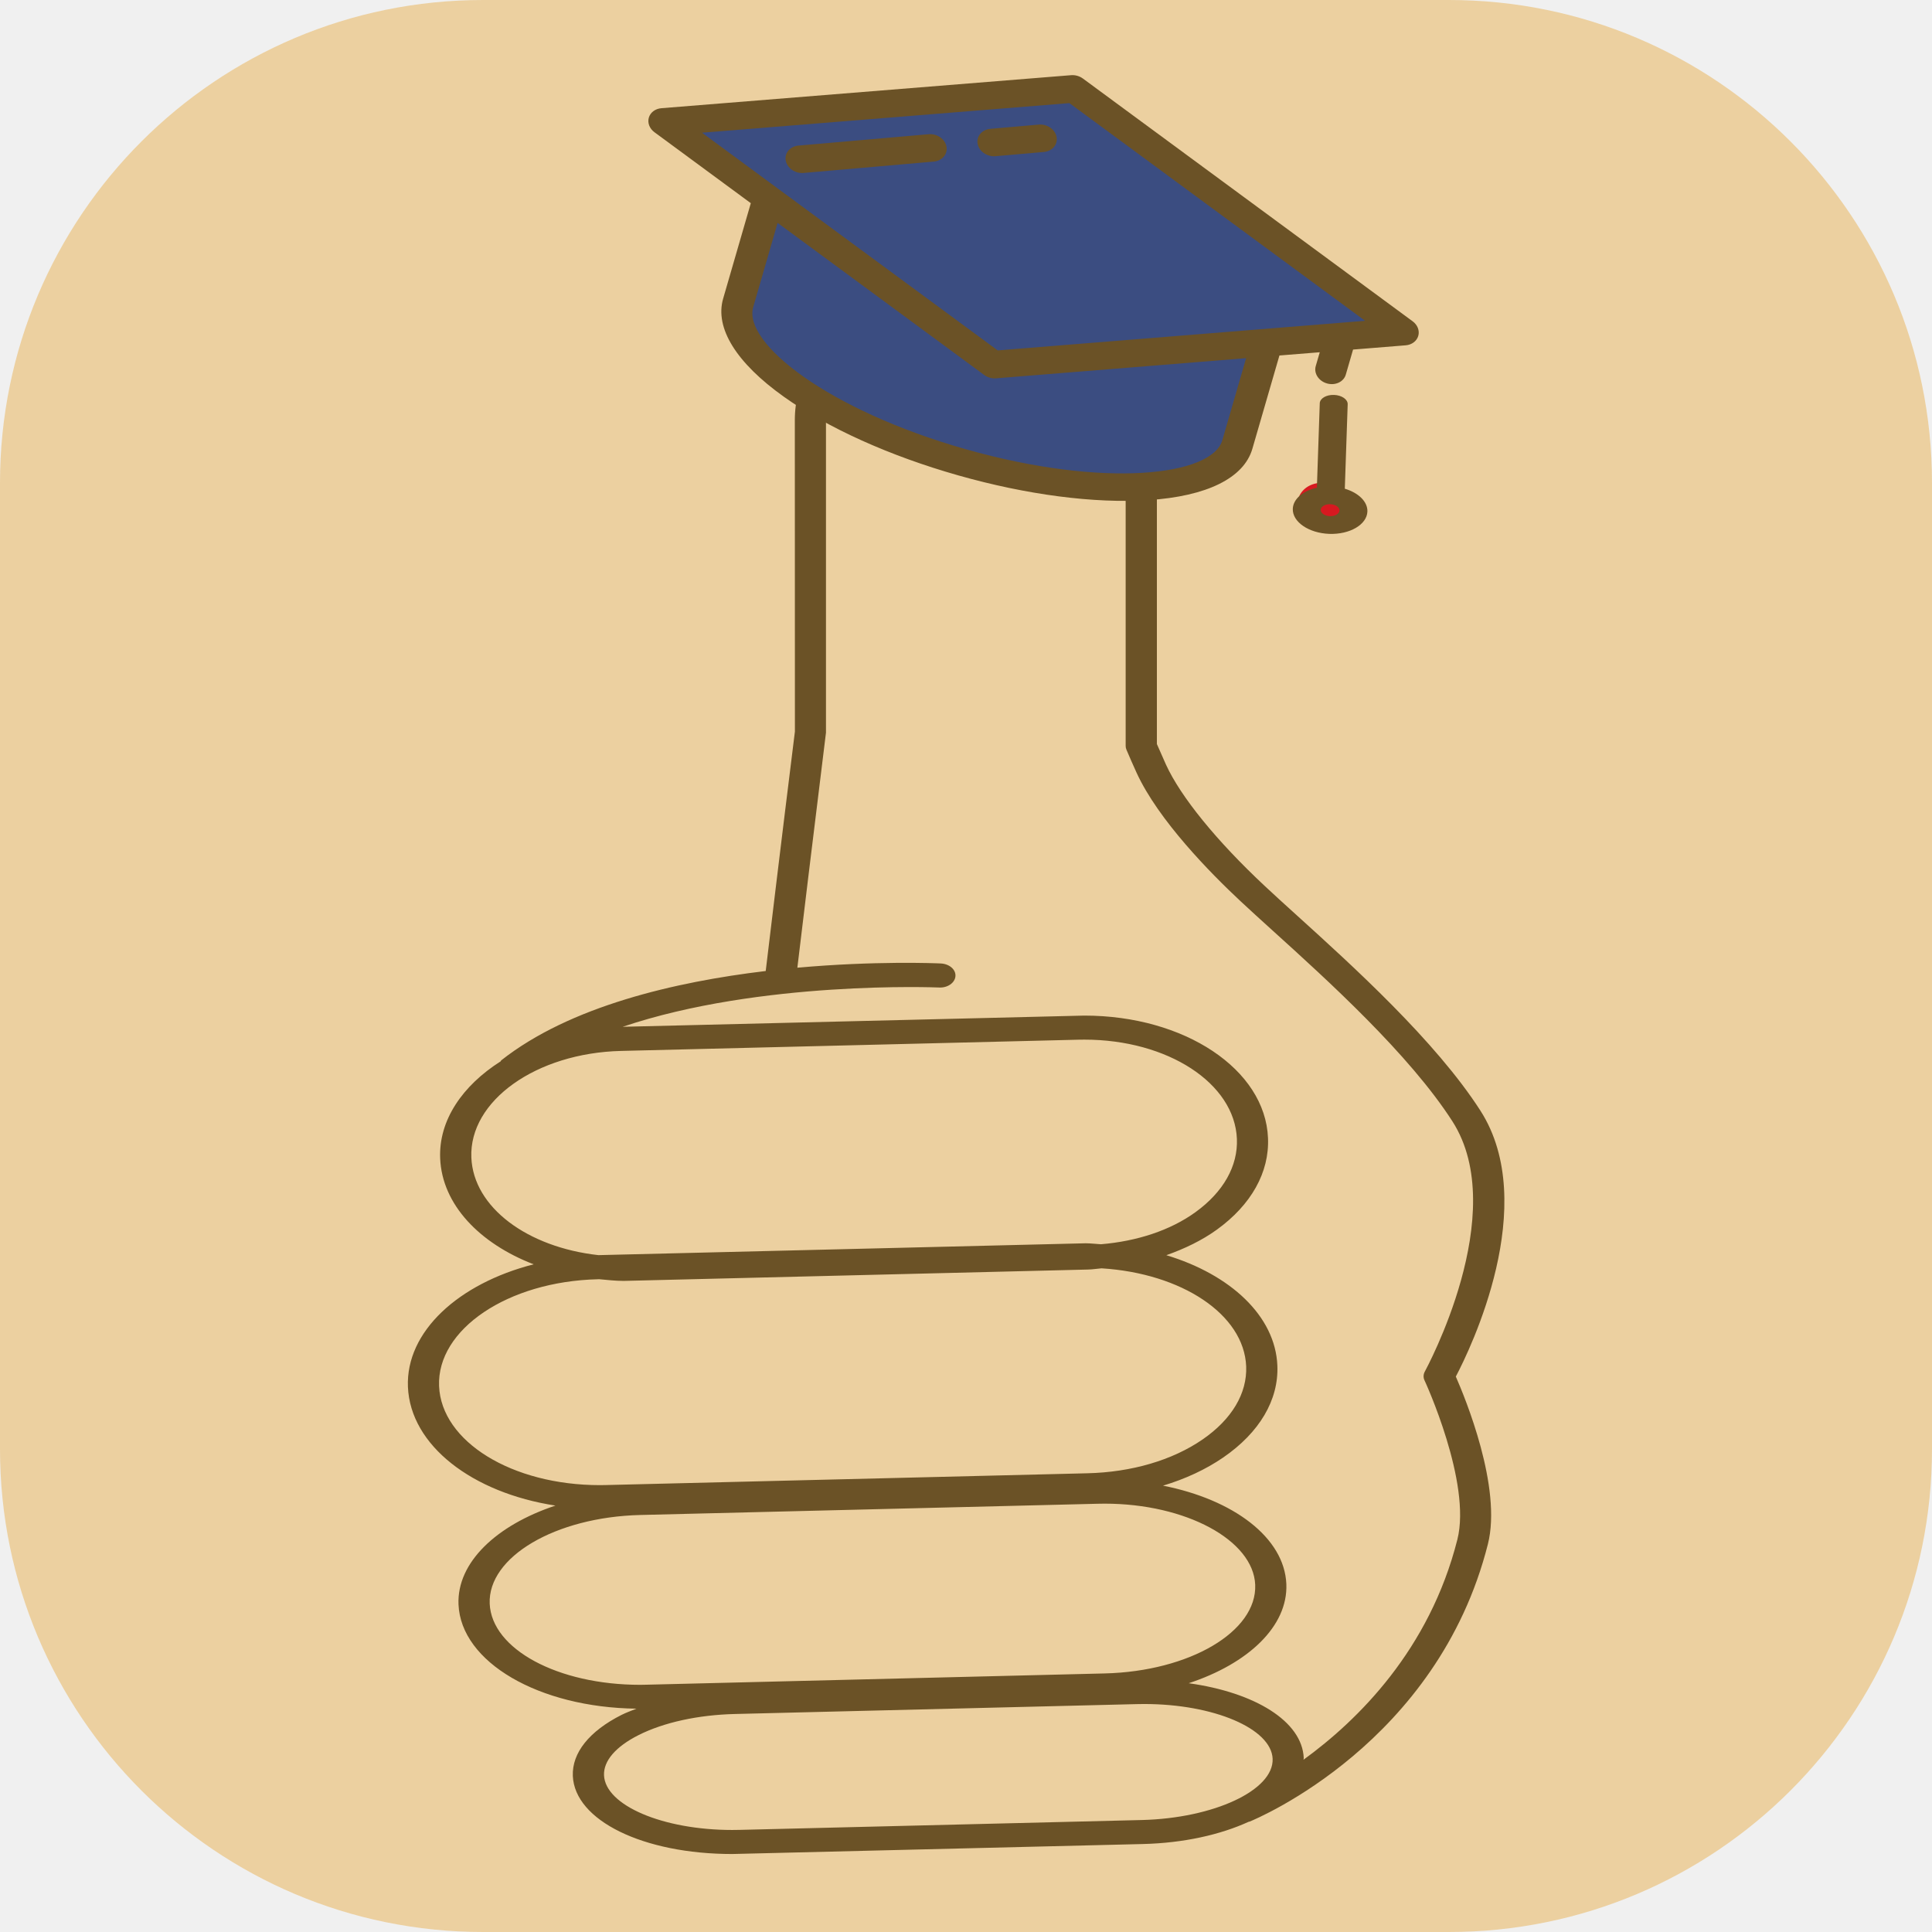
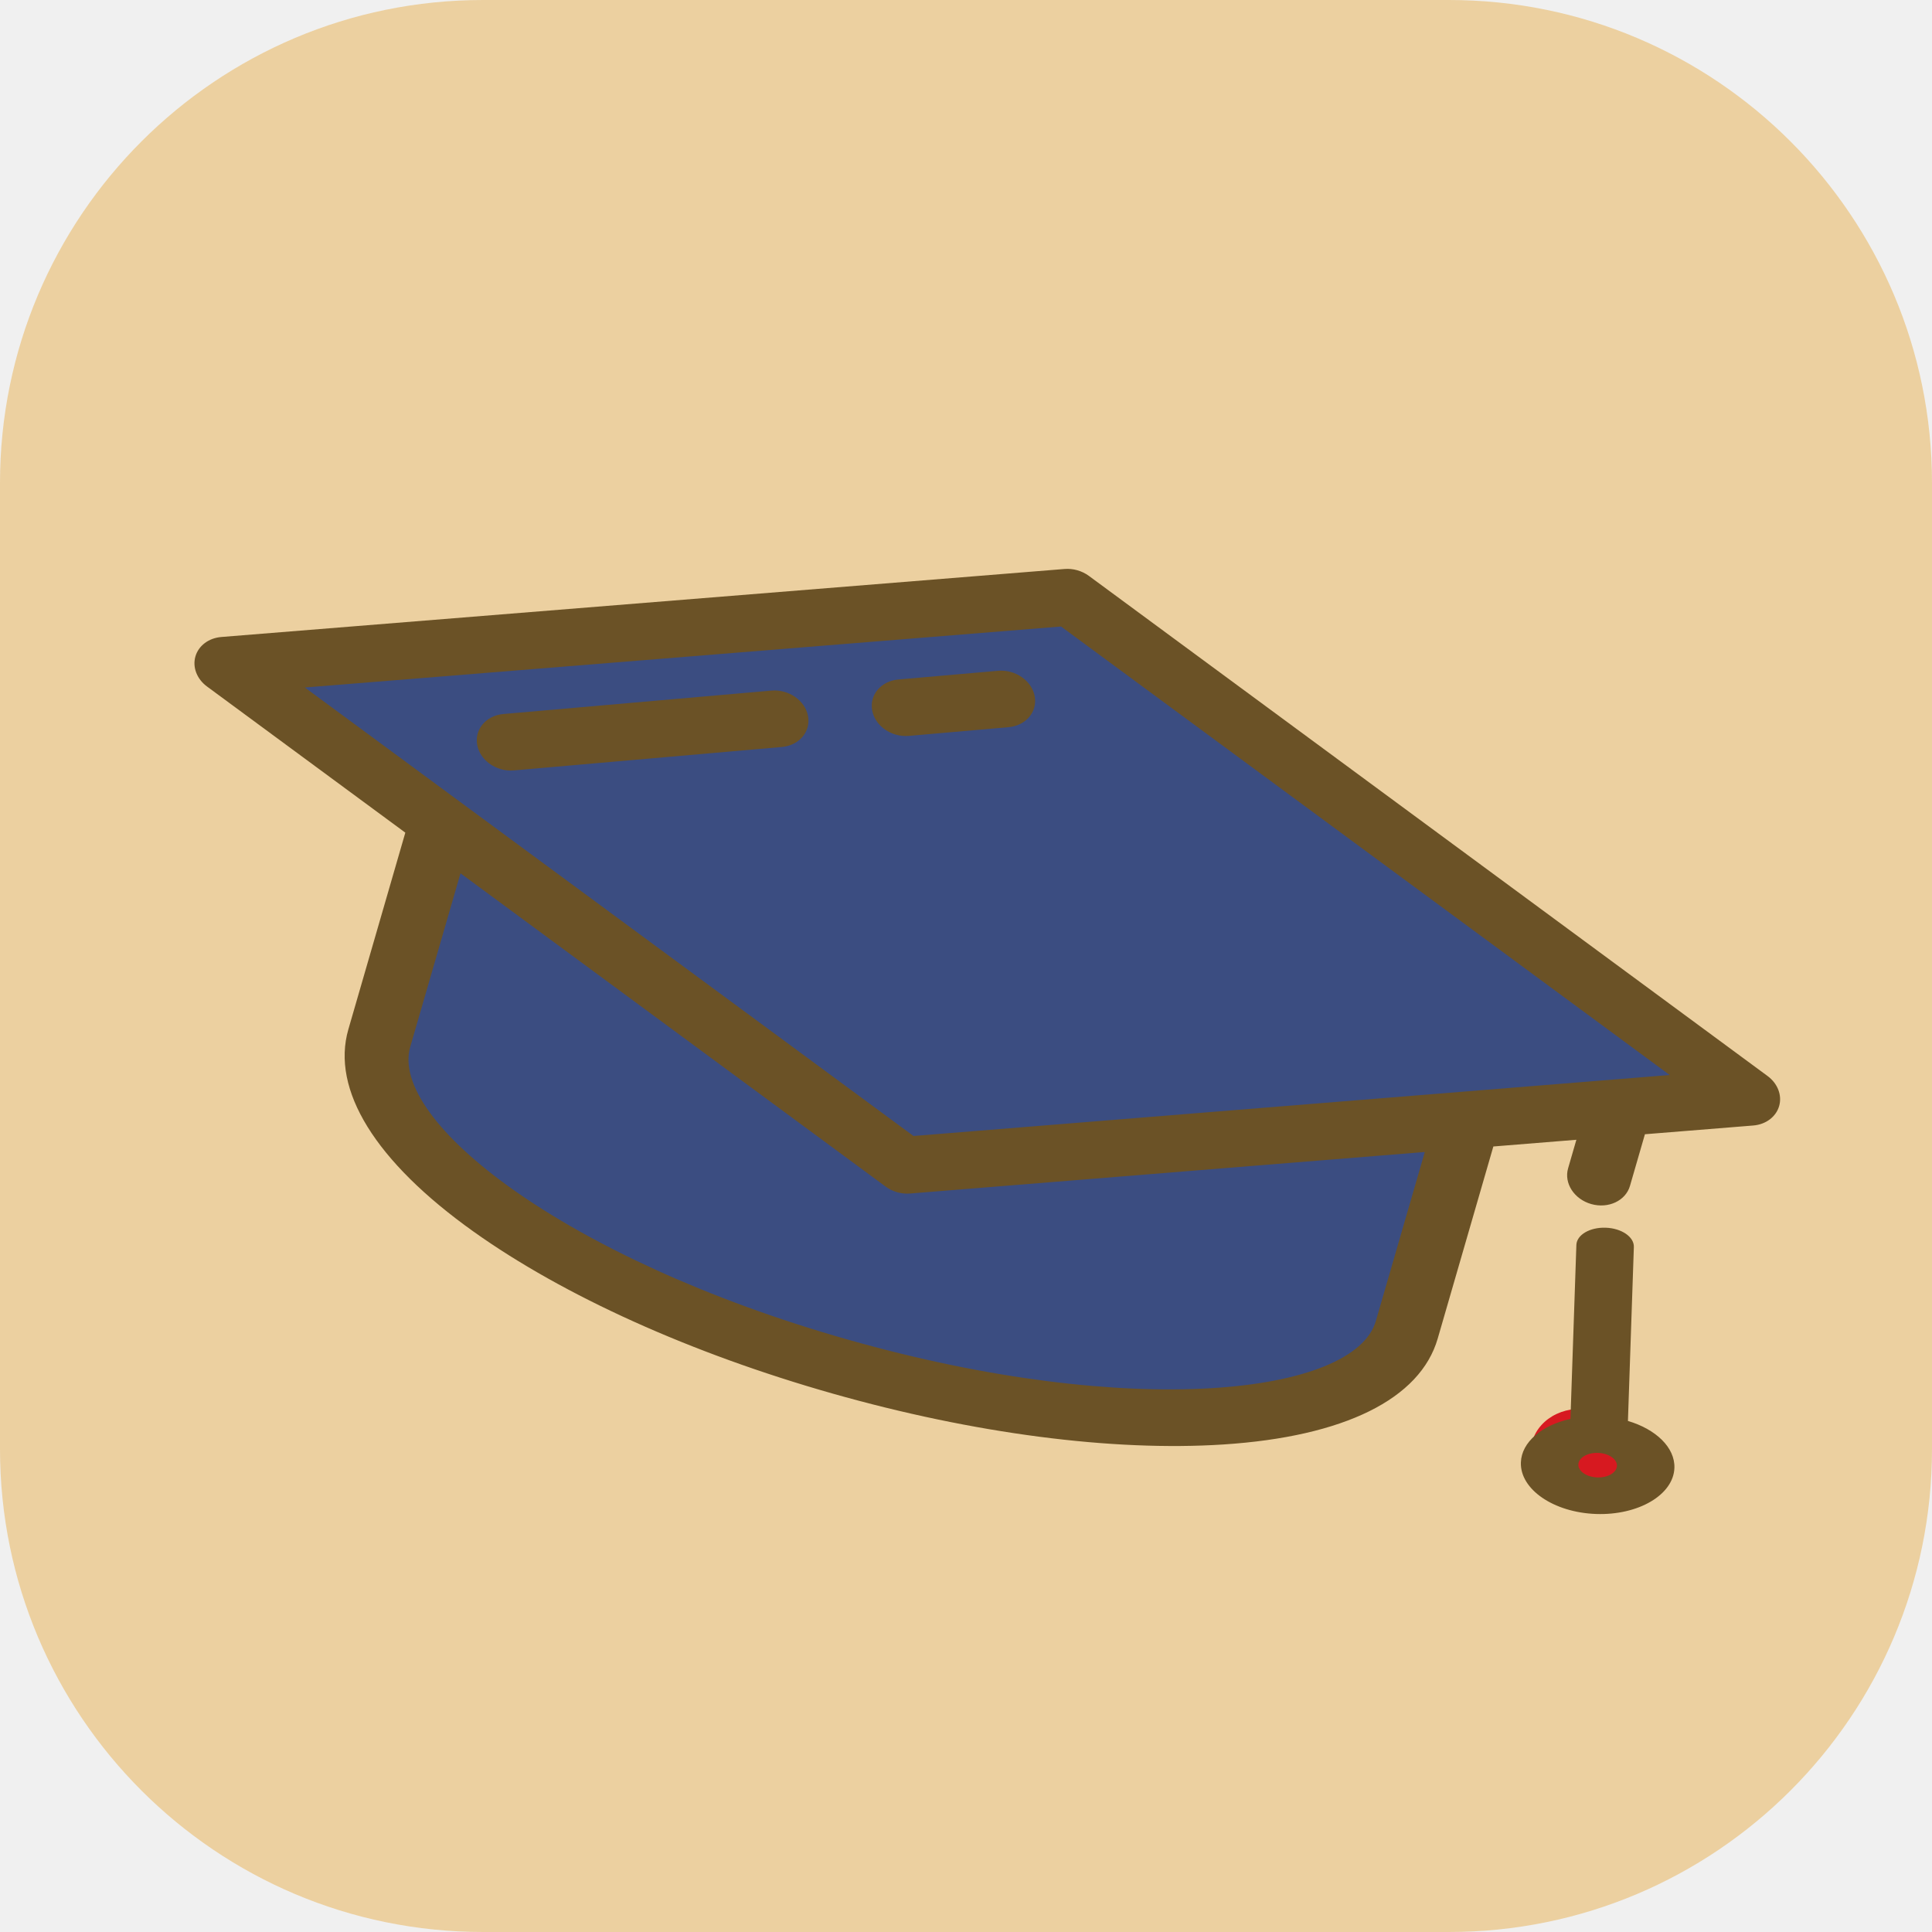
<svg xmlns="http://www.w3.org/2000/svg" width="180" height="180" viewBox="0 0 180 180" fill="none">
-   <rect width="180" height="180" rx="45" fill="#ECD0A0" />
  <g clip-path="url(#clip0_1210_12)">
-     <path d="M137.925 103.474C133.764 96.994 125.972 89.941 120.815 85.273C119.687 84.251 118.665 83.327 117.816 82.528C113.36 78.36 110.005 74.243 108.629 71.232C108.339 70.586 108.06 69.95 107.785 69.322V39.131C107.785 31.955 100.221 26.116 90.918 26.116C81.615 26.116 74.052 31.955 74.052 39.131L74.06 68.155C72.804 78.256 71.63 88.027 71.34 90.467C62.916 91.472 53.098 93.741 46.693 98.794C46.662 98.818 46.674 98.857 46.647 98.881C43.09 101.141 40.862 104.365 41.009 107.926C41.188 112.219 44.663 115.843 49.719 117.793C42.726 119.578 37.797 124.057 38.006 129.212C38.231 134.666 44.001 139.082 51.75 140.272C46.267 142.093 42.559 145.561 42.718 149.481C42.943 154.866 50.2 159.082 59.297 159.193C58.825 159.381 58.333 159.56 57.903 159.776C54.892 161.295 53.284 163.316 53.369 165.457C53.54 169.607 59.925 172.734 68.225 172.734L106.452 171.805C110.307 171.712 113.713 170.929 116.332 169.732C116.363 169.724 116.394 169.727 116.421 169.715C117.138 169.422 133.942 162.392 138.623 143.866C139.959 138.579 136.499 130.225 135.635 128.252C136.984 125.698 143.536 112.219 137.925 103.474ZM43.915 107.851C43.694 102.562 49.956 98.103 57.868 97.912L100.496 96.866L101.035 96.86C108.788 96.86 115.026 100.917 115.239 106.105C115.344 108.64 113.972 111.062 111.38 112.934C109.04 114.629 105.936 115.643 102.573 115.924C102.093 115.9 101.632 115.834 101.143 115.834L55.752 116.938C49.13 116.202 44.109 112.489 43.915 107.851ZM40.908 129.14C40.691 123.851 47.321 119.386 55.686 119.186L55.806 119.18C56.57 119.249 57.325 119.339 58.12 119.339L101.372 118.28C101.802 118.271 102.213 118.199 102.631 118.167C110.09 118.633 115.902 122.451 116.103 127.298C116.204 129.822 114.759 132.244 112.031 134.118C109.226 136.047 105.429 137.162 101.322 137.261L56.473 138.358L55.884 138.367C47.705 138.364 41.122 134.319 40.908 129.14ZM45.624 149.409C45.446 145.053 51.738 141.348 59.646 141.148L102.275 140.101L102.918 140.092C110.481 140.092 116.774 143.489 116.944 147.651C117.122 152.008 110.834 155.715 102.926 155.91L60.297 156.959L59.654 156.971C51.959 156.971 45.802 153.646 45.624 149.409ZM106.363 169.568L68.918 170.486L68.225 170.495C61.75 170.495 56.388 168.202 56.275 165.394C56.221 164.057 57.364 162.73 59.491 161.656C61.843 160.472 65.036 159.773 68.477 159.689L105.921 158.768L106.599 158.759C113.081 158.759 118.451 161.049 118.568 163.863C118.684 166.787 113.097 169.404 106.363 169.568ZM135.779 143.438C133.179 153.712 126.518 160.266 121.443 163.953C121.443 163.896 121.47 163.848 121.466 163.788C121.322 160.371 116.925 157.68 110.749 156.822C116.27 155.007 120.005 151.526 119.846 147.585C119.668 143.256 114.922 139.71 108.354 138.415C110.435 137.79 112.337 136.908 113.961 135.793C117.347 133.469 119.141 130.426 119.009 127.229C118.82 122.613 114.639 118.747 108.664 116.944C110.381 116.337 111.988 115.562 113.364 114.57C116.576 112.255 118.273 109.217 118.137 106.03C117.882 99.628 110.357 94.62 101.027 94.62L58.011 95.664C70.856 91.328 87.276 91.995 87.481 92.004C88.28 92.052 88.969 91.57 89.016 90.951C89.066 90.332 88.454 89.803 87.652 89.764C87.144 89.74 81.511 89.51 74.288 90.159C74.66 87.052 75.769 77.834 76.954 68.263V39.134C76.954 33.193 83.216 28.361 90.914 28.361C98.609 28.361 104.875 33.193 104.875 39.134V69.504C104.875 69.624 104.902 69.743 104.952 69.857C105.247 70.553 105.557 71.259 105.886 71.98C107.92 76.429 112.829 81.395 115.573 83.958C116.437 84.762 117.46 85.698 118.603 86.73C123.671 91.313 131.315 98.241 135.318 104.472C140.808 113.033 132.822 127.636 132.749 127.782C132.605 128.046 132.594 128.339 132.718 128.602C132.764 128.694 137.119 138.143 135.779 143.438Z" fill="#6B5226" />
-     <path d="M92.57 33.972L71.584 18.523L68.774 28.218C67.451 32.779 76.791 39.431 89.634 43.073C102.477 46.716 113.96 45.972 115.282 41.41L118.033 31.921L92.57 33.972Z" fill="#3B4D81" />
-     <path d="M100.017 8.281L61.85 11.357L71.584 18.523L92.57 33.972L118.033 31.921L130.737 30.897L100.017 8.281Z" fill="#3B4D81" />
-     <path d="M122.713 49.16C124.007 49.526 125.319 48.913 125.645 47.789C125.97 46.665 125.186 45.457 123.893 45.09C122.6 44.723 121.287 45.337 120.962 46.461C120.636 47.584 121.42 48.793 122.713 49.16Z" fill="#D71920" />
-     <path d="M131.613 29.934L100.893 7.318C100.579 7.087 100.18 6.974 99.79 7.005L61.623 10.081C61.053 10.127 60.591 10.473 60.45 10.96C60.309 11.447 60.515 11.982 60.974 12.32L69.951 18.929L67.374 27.821C66.581 30.555 68.592 33.803 73.036 36.968C77.123 39.878 82.892 42.479 89.281 44.291C95.669 46.104 101.955 46.922 106.981 46.596C112.445 46.242 115.89 44.541 116.682 41.807L119.201 33.12L122.959 32.818L122.584 34.109C122.39 34.782 122.858 35.505 123.632 35.724C124.405 35.944 125.19 35.576 125.385 34.903L126.062 32.568L130.964 32.172C131.534 32.127 131.996 31.781 132.137 31.294C132.278 30.807 132.072 30.272 131.613 29.934ZM113.882 41.013C112.917 44.344 102.866 45.509 89.987 41.855C77.108 38.202 69.208 31.946 70.174 28.615L72.448 20.767L91.694 34.935C91.85 35.051 92.029 35.137 92.217 35.19C92.404 35.243 92.602 35.264 92.797 35.248L116.097 33.37L113.882 41.013ZM92.954 32.647L65.403 12.365L99.633 9.606L127.183 29.889L92.954 32.647Z" fill="#6B5226" />
-     <path d="M125.293 45.532L125.561 37.667C125.577 37.211 125.007 36.819 124.288 36.794C123.57 36.768 122.974 37.117 122.959 37.574L122.691 45.439C121.406 45.722 120.478 46.483 120.447 47.408C120.405 48.625 121.93 49.671 123.847 49.74C125.763 49.808 127.355 48.873 127.397 47.656C127.428 46.731 126.555 45.906 125.293 45.532ZM123.903 48.087C123.422 48.069 123.039 47.807 123.049 47.501C123.06 47.195 123.46 46.961 123.941 46.978C124.422 46.995 124.805 47.258 124.795 47.563C124.784 47.869 124.384 48.104 123.903 48.087Z" fill="#6B5226" />
-     <path d="M92.155 14.496C91.616 14.343 91.181 13.925 91.083 13.402C90.952 12.698 91.483 12.072 92.27 12.003L96.778 11.609C97.564 11.54 98.309 12.056 98.44 12.76C98.571 13.464 98.04 14.091 97.253 14.159L92.745 14.553C92.543 14.571 92.343 14.55 92.155 14.496Z" fill="#6B5226" />
-     <path d="M74.277 16.057C73.738 15.904 73.303 15.486 73.205 14.963C73.074 14.259 73.605 13.632 74.392 13.564L86.518 12.505C87.304 12.436 88.048 12.951 88.18 13.656C88.311 14.36 87.78 14.987 86.993 15.055L74.867 16.114C74.665 16.131 74.465 16.11 74.277 16.057Z" fill="#6B5226" />
+     <rect width="180" height="180" rx="45" fill="#ECD0A0" />
+     <path d="M84.318 108.57L41.124 76.74L35.34 96.714C32.618 106.112 51.841 119.815 78.275 127.32C104.71 134.825 128.345 133.291 131.066 123.893L136.728 104.342L84.318 108.57Z" fill="#3B4D81" />
+     <path d="M99.646 55.64L21.089 61.976L41.124 76.74L84.318 108.57L136.728 104.342L162.875 102.233L99.646 55.64Z" fill="#3B4D81" />
+     <path d="M146.361 139.859C149.023 140.615 151.724 139.35 152.395 137.035C153.065 134.719 151.451 132.23 148.789 131.474C146.128 130.718 143.426 131.983 142.756 134.298C142.085 136.614 143.7 139.103 146.361 139.859Z" fill="#D71920" />
+     <path d="M164.679 100.249L101.45 53.655C100.803 53.179 99.982 52.946 99.179 53.011L20.622 59.347C19.448 59.442 18.498 60.154 18.207 61.158C17.917 62.162 18.341 63.264 19.286 63.96L37.763 77.576L32.458 95.896C30.827 101.528 34.966 108.221 44.112 114.741C52.525 120.737 64.399 126.096 77.549 129.829C90.698 133.563 103.637 135.249 113.98 134.578C125.226 133.848 132.317 130.344 133.948 124.712L139.132 106.815L146.867 106.19L146.096 108.851C145.695 110.237 146.66 111.727 148.251 112.179C149.843 112.631 151.459 111.873 151.86 110.488L153.254 105.675L163.343 104.861C164.517 104.767 165.467 104.055 165.758 103.051C166.048 102.047 165.624 100.945 164.679 100.249ZM128.185 123.075C126.197 129.937 105.51 132.337 79.002 124.811C52.494 117.284 36.234 104.394 38.221 97.532L42.904 81.364L82.515 110.553C82.838 110.792 83.205 110.969 83.591 111.079C83.978 111.188 84.384 111.23 84.786 111.198L132.744 107.329L128.185 123.075ZM85.109 105.839L28.403 64.053L98.856 58.37L155.562 100.156L85.109 105.839Z" fill="#6B5226" />
+     <path d="M151.671 132.386L152.223 116.181C152.255 115.241 151.082 114.435 149.603 114.383C148.124 114.33 146.899 115.049 146.867 115.99L146.315 132.194C143.671 132.776 141.762 134.345 141.697 136.25C141.611 138.758 144.75 140.913 148.694 141.054C152.638 141.195 155.916 139.27 156.001 136.762C156.066 134.856 154.268 133.155 151.671 132.386ZM148.81 137.648C147.82 137.613 147.031 137.072 147.053 136.442C147.074 135.812 147.897 135.328 148.888 135.364C149.878 135.399 150.667 135.94 150.645 136.57C150.624 137.2 149.801 137.684 148.81 137.648Z" fill="#6B5226" />
+     <path d="M83.465 68.444C82.354 68.129 81.459 67.267 81.259 66.19C80.989 64.739 82.082 63.449 83.701 63.307L92.98 62.496C94.597 62.354 96.13 63.416 96.4 64.867C96.671 66.318 95.578 67.609 93.958 67.75L84.679 68.561C84.262 68.597 83.851 68.554 83.465 68.444Z" fill="#6B5226" />
+     <path d="M46.668 71.66C45.557 71.345 44.662 70.483 44.462 69.406C44.191 67.955 45.285 66.664 46.904 66.523L71.862 64.342C73.479 64.199 75.012 65.261 75.282 66.713C75.553 68.163 74.459 69.454 72.84 69.595L47.882 71.776C47.465 71.813 47.053 71.77 46.668 71.66Z" fill="#6B5226" />
  </g>
  <defs>
    <clipPath id="clip0_1210_12">
-       <rect width="103" height="166" fill="white" transform="translate(38 7)" />
+       <rect width="180" height="180" rx="45" fill="white" />
    </clipPath>
  </defs>
</svg>
